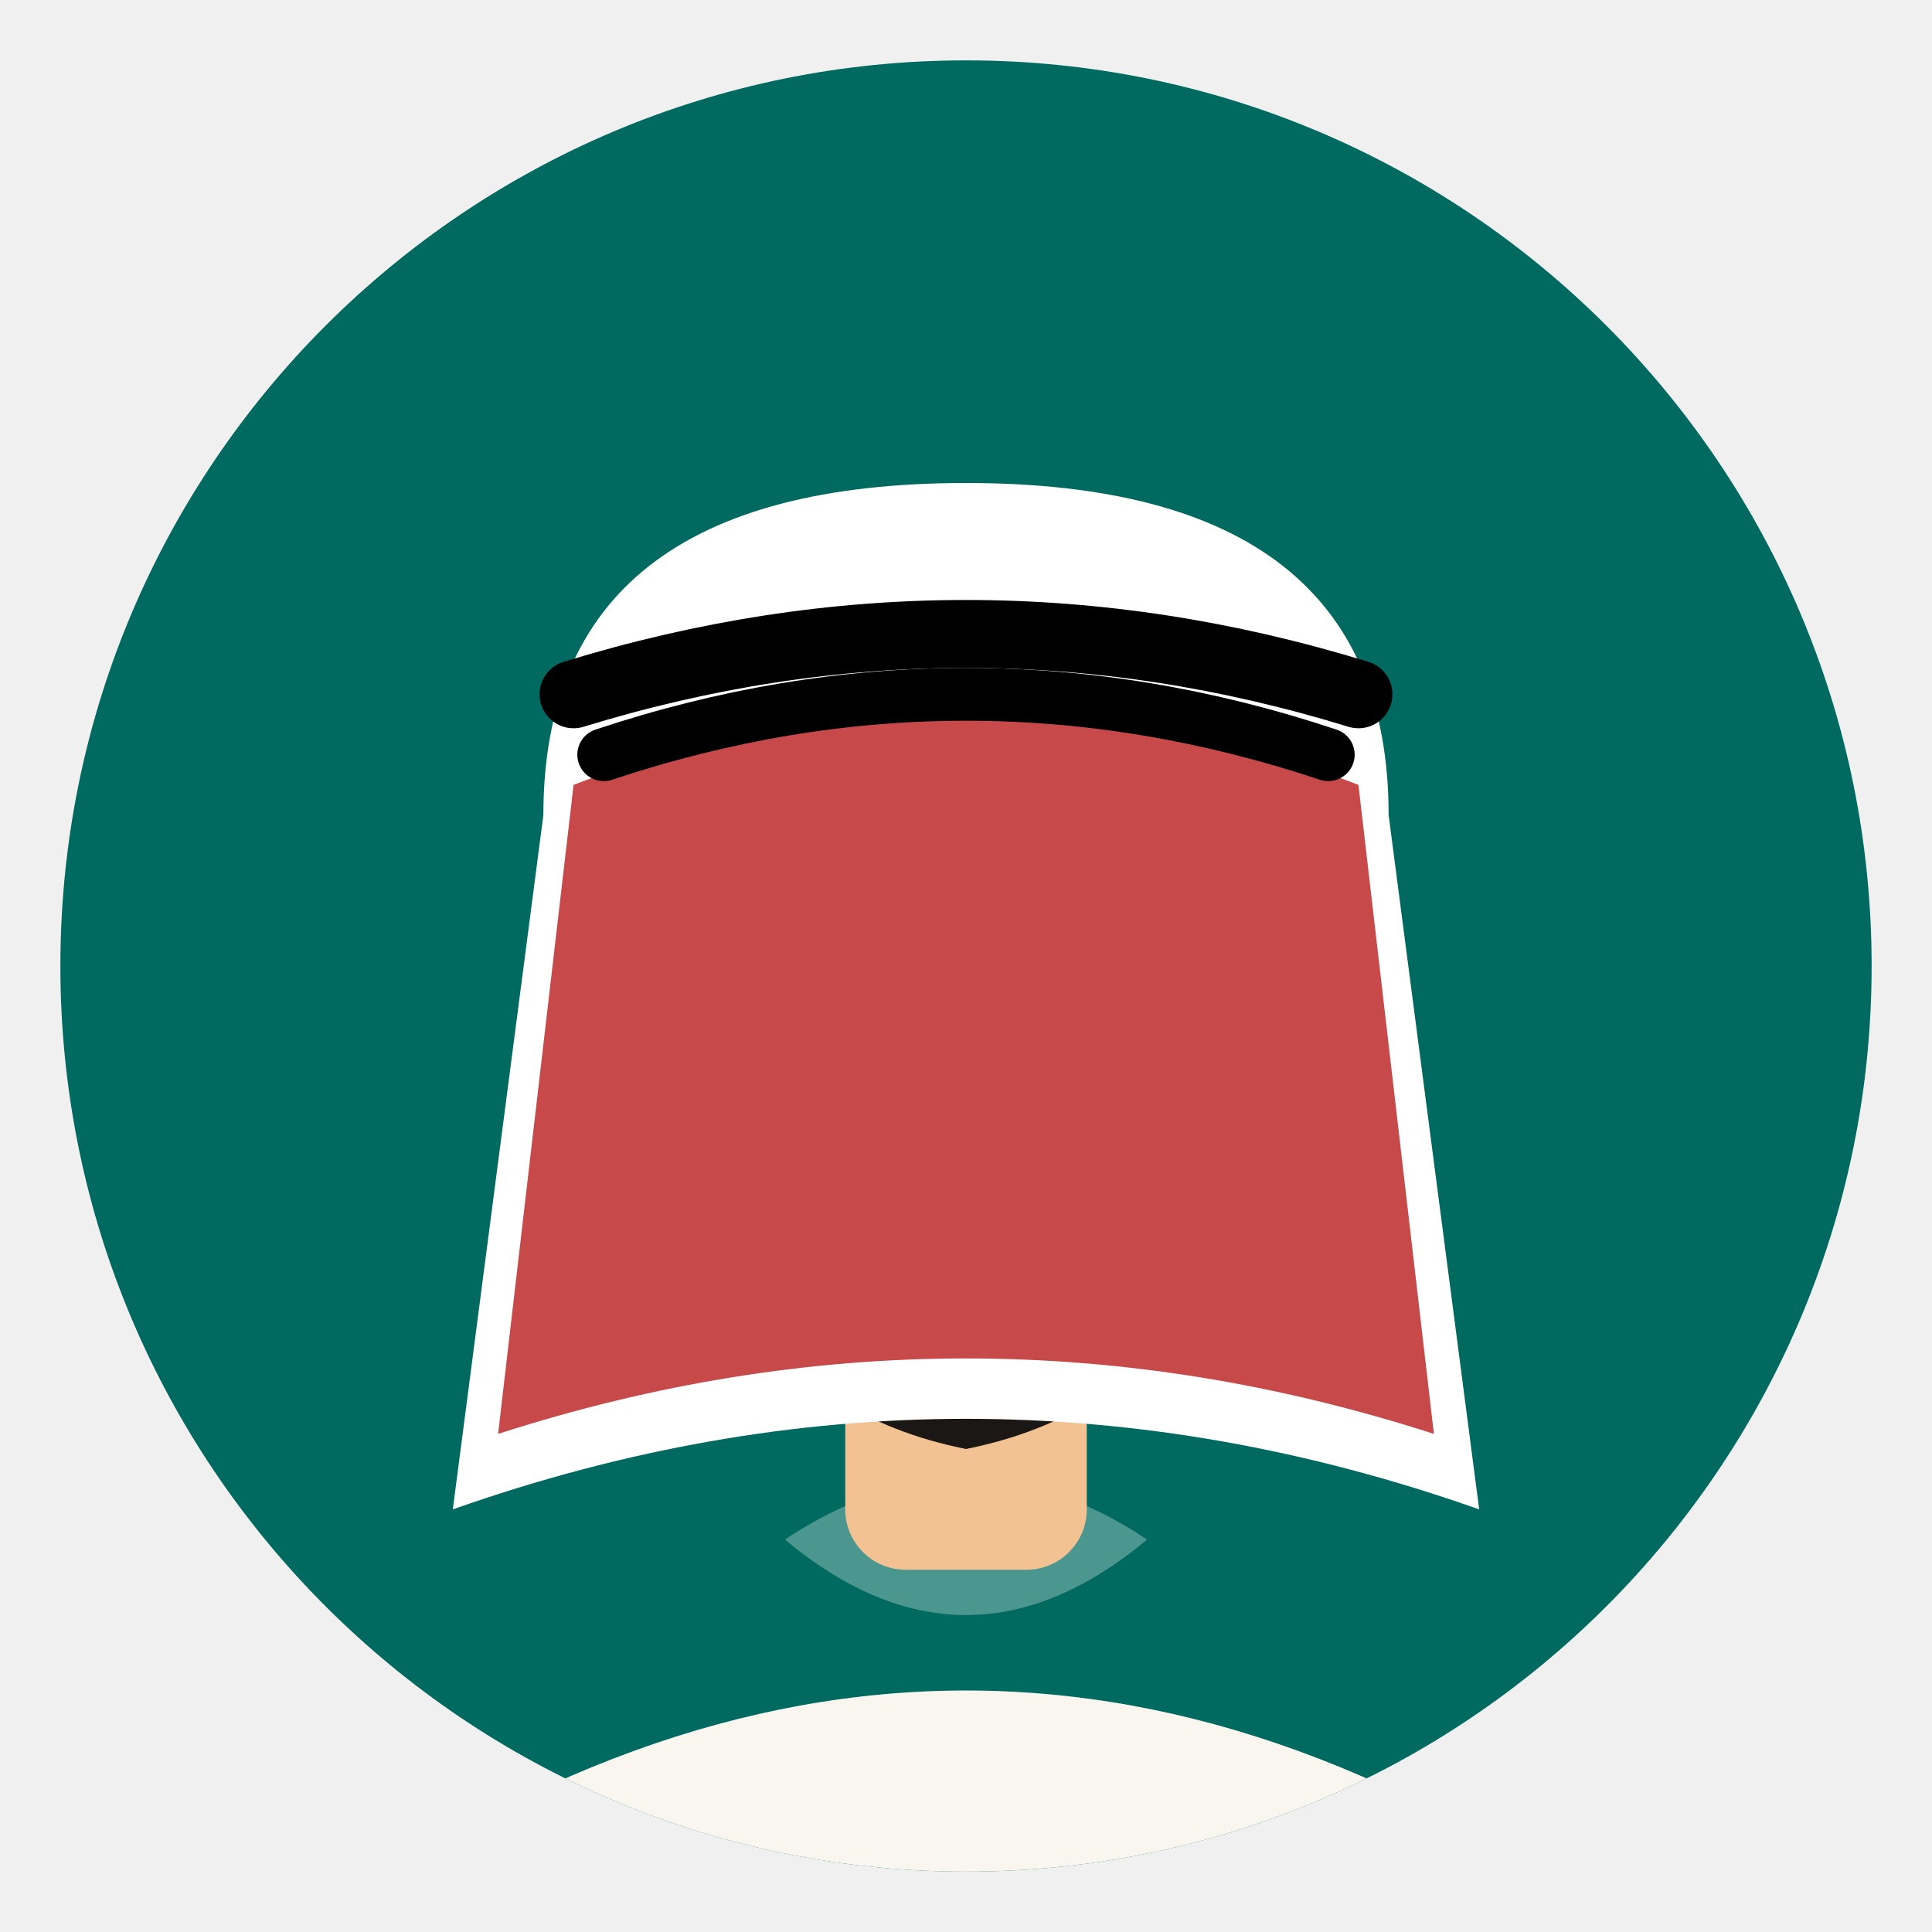
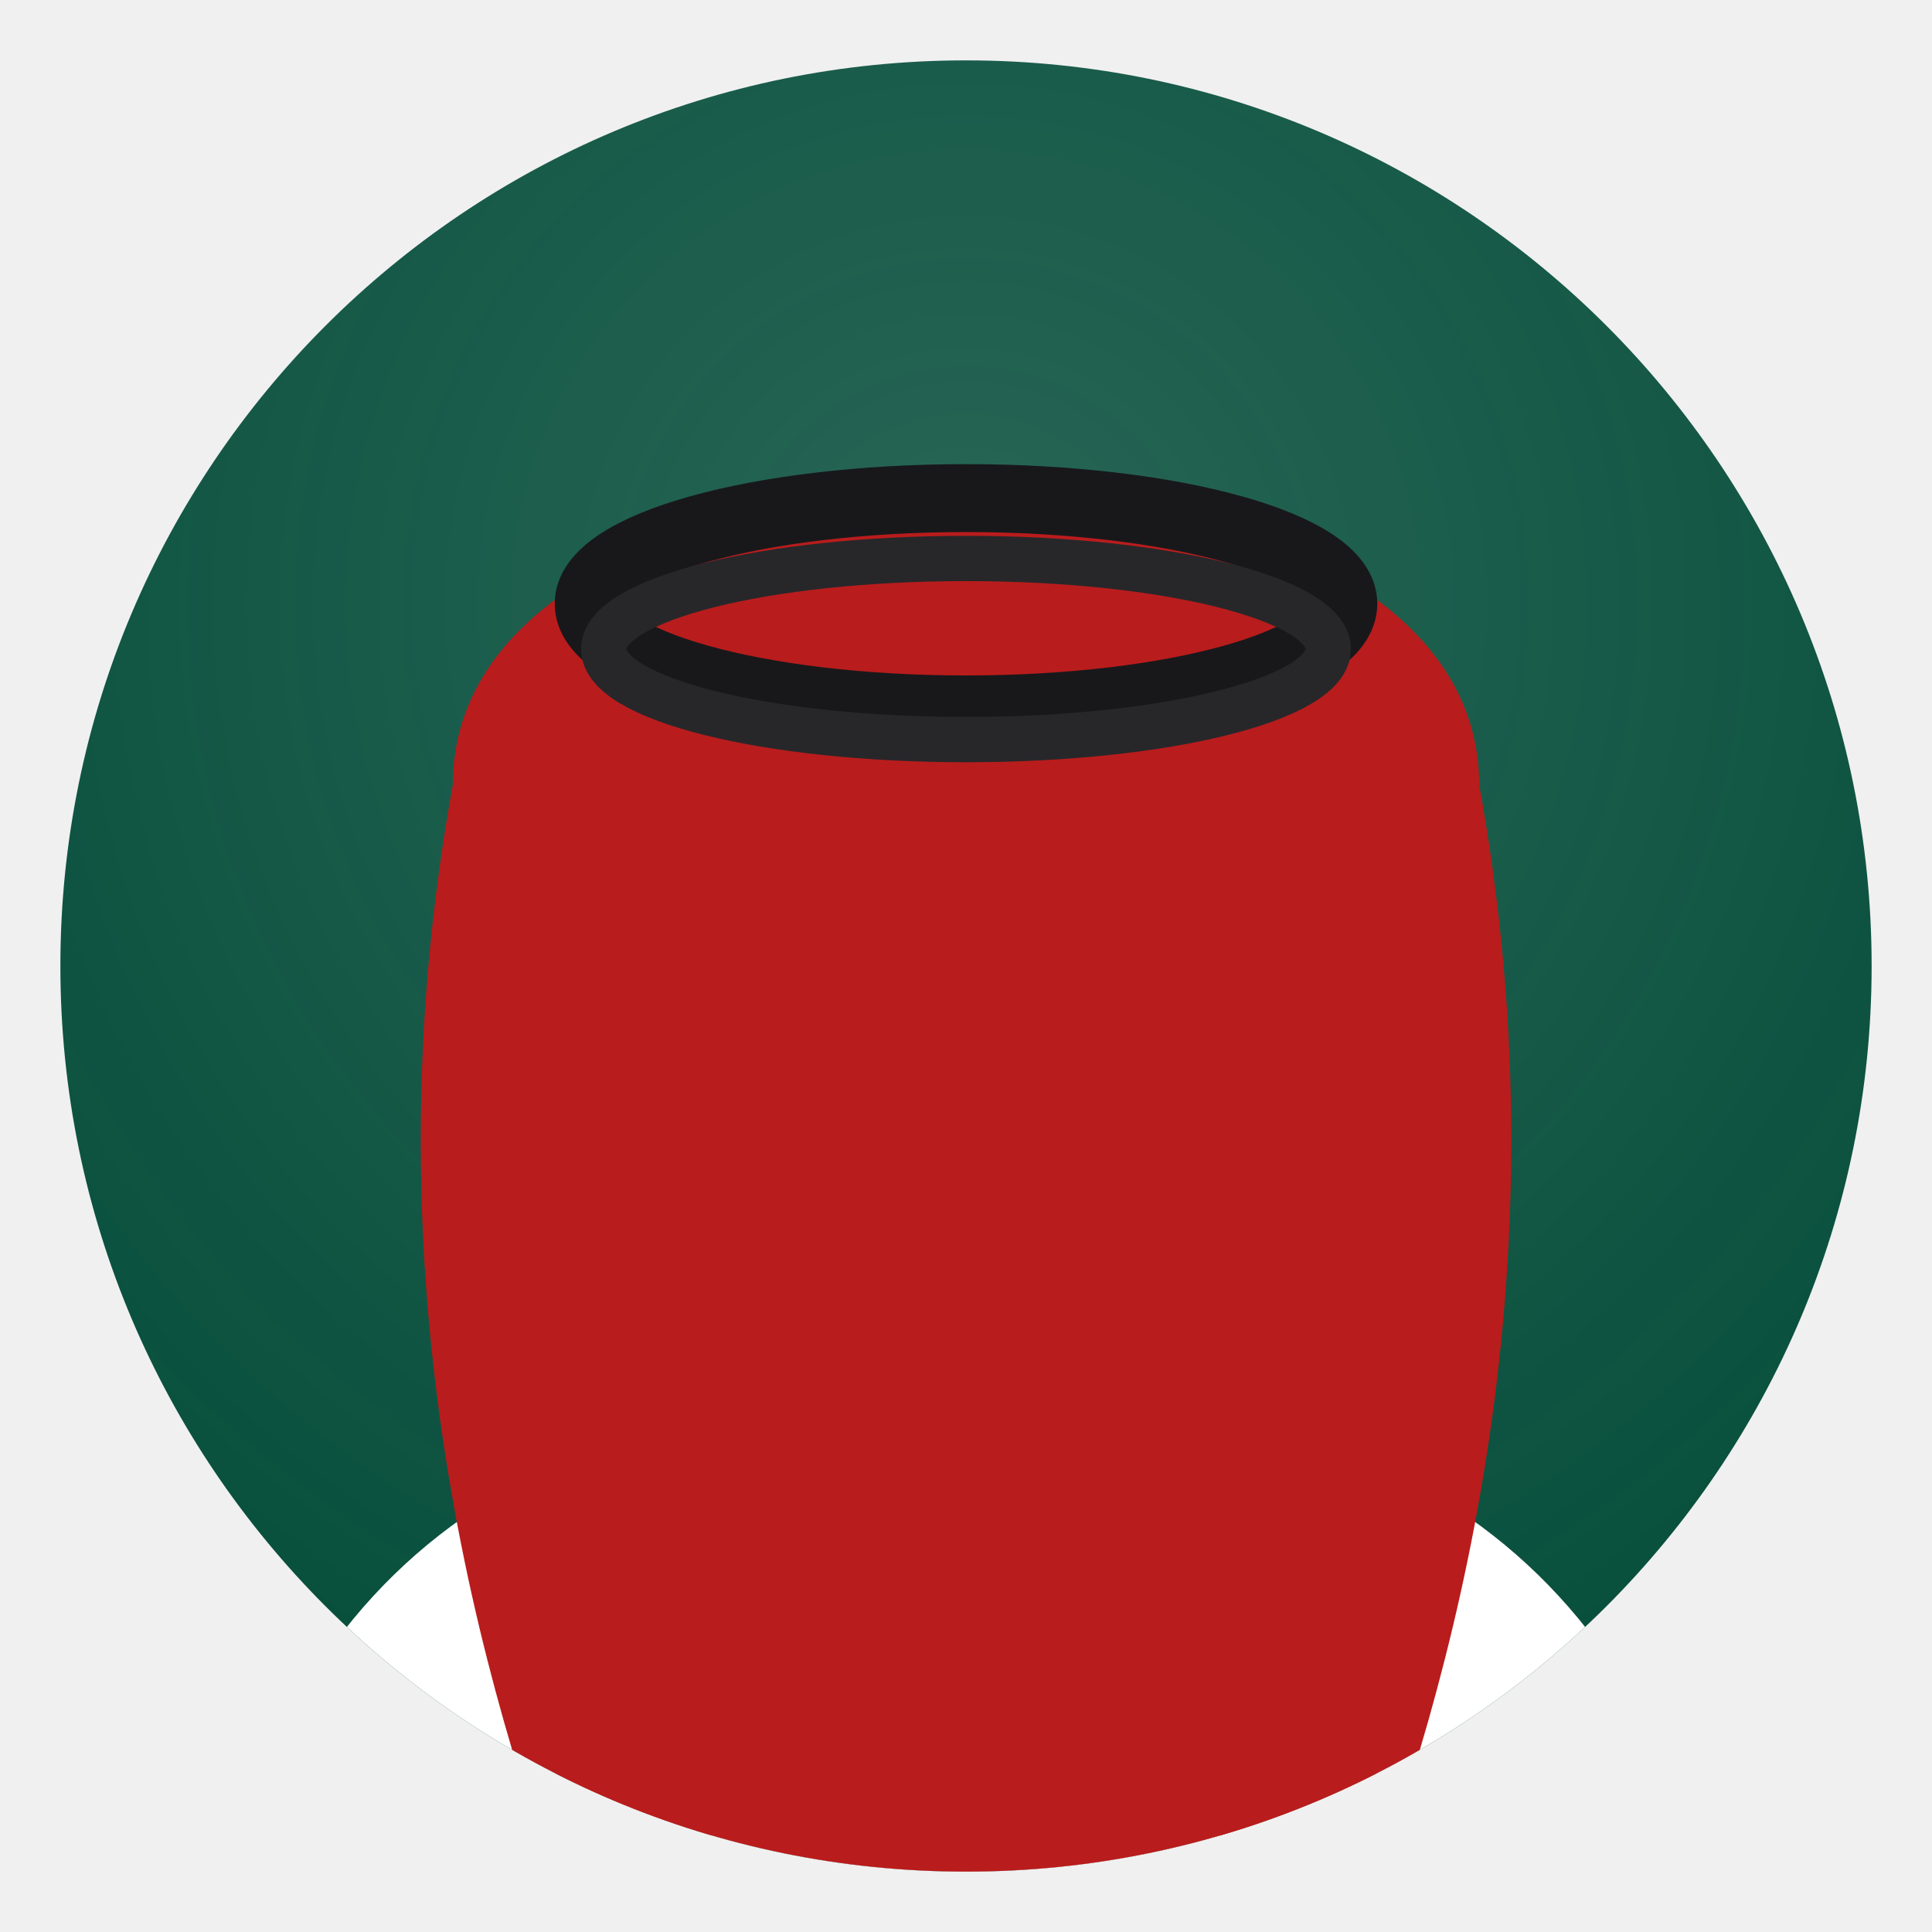
<svg xmlns="http://www.w3.org/2000/svg" viewBox="0 0 128 128" width="128" height="128">
  <defs>
-     <clipPath id="circleClip_m2">
+     <clipPath id="clip_m2">
      <circle cx="64" cy="64" r="60" />
    </clipPath>
+     <radialGradient id="grad_m2" cx="50%" cy="30%" r="70%">
+       <stop offset="0%" stop-color="#064E3B" stop-opacity="0.85" />
+       <stop offset="100%" stop-color="#064E3B" />
+     </radialGradient>
  </defs>
-   <circle cx="64" cy="64" r="60" fill="#006A61" />
-   <g clip-path="url(#circleClip_m2)">
-     <path d="M20 128 Q64 96 108 128 L108 128 L20 128 Z" fill="#F9F6F0" />
-     <path d="M52 102 Q64 112 76 102 Q64 94 52 102 Z" fill="#FFFFFF" opacity="0.3" />
-     <rect x="56" y="80" width="16" height="24" rx="4" fill="#F3C293" />
-     <circle cx="41" cy="67" r="6" fill="#F3C293" />
-     <circle cx="87" cy="67" r="6" fill="#F3C293" />
-     <ellipse cx="64" cy="65" rx="23" ry="26" fill="#F3C293" />
-     <ellipse cx="55" cy="62" rx="2.5" ry="3" fill="#1C1917" />
-     <ellipse cx="73" cy="62" rx="2.5" ry="3" fill="#1C1917" />
-     <circle cx="56" cy="61" r="0.8" fill="#FFFFFF" />
-     <circle cx="74" cy="61" r="0.8" fill="#FFFFFF" />
-     <path d="M50 56 Q55 53 60 56" stroke="#1C1917" stroke-width="2" stroke-linecap="round" fill="none" />
-     <path d="M68 56 Q73 53 78 56" stroke="#1C1917" stroke-width="2" stroke-linecap="round" fill="none" />
-     <path d="M64 63 L62 70 L66 70" stroke="#78350F" stroke-width="1.5" stroke-linecap="round" stroke-linejoin="round" fill="none" opacity="0.6" />
-     <path d="M59 76 Q64 80 69 76" stroke="#78350F" stroke-width="1.5" stroke-linecap="round" fill="none" />
-     <path d="M44 65 Q44 92 64 96 Q84 92 84 65 Q76 74 64 74 Q52 74 44 65 Z" fill="#1B1714" />
-     <path d="M56 73 Q64 71 72 73 Q64 76 56 73 Z" fill="#1B1714" />
-     <path d="M36 54 Q36 32 64 32 Q92 32 92 54 L98 100 Q64 88 30 100 Z" fill="#FFFFFF" />
-     <path d="M38 52 Q64 42 90 52 L95 95 Q64 85 33 95 Z" fill="#B91C1C" opacity="0.8" />
-     <path d="M38 46 Q64 38 90 46" stroke="#000000" stroke-width="4.5" stroke-linecap="round" fill="none" />
-     <path d="M40 50 Q64 42 88 50" stroke="#000000" stroke-width="3.5" stroke-linecap="round" fill="none" />
+   <circle cx="64" cy="64" r="60" fill="url(#grad_m2)" />
+   <g clip-path="url(#clip_m2)">
+     <path d="M14 128 C20 100, 40 92, 64 92 C88 92, 108 100, 114 128 Z" fill="#FFFFFF" />
+     <path d="M52 92 C56 102, 72 102, 76 92 Z" fill="#B91C1C" opacity="0.3" />
+     <rect x="55" y="74" width="18" height="22" rx="4" fill="#E5C29F" />
+     <ellipse cx="64" cy="58" rx="21" ry="24" fill="#E5C29F" />
+     <path d="M30 52 C30 26, 98 26, 98 52 C104 85, 96 112, 90 128 L38 128 C32 112, 24 85, 30 52 Z" fill="#B91C1C" />
+     <path d="M38 48 C46 30, 82 30, 90 48 C76 42, 52 42, 38 48 Z" fill="#B91C1C" />
+     <path d="M34 54 C40 85, 46 110, 48 128 L40 128 C34 110, 28 85, 34 54 Z" fill="#B91C1C" opacity="0.85" />
+     <path d="M94 54 C88 85, 82 110, 80 128 L88 128 C94 110, 100 85, 94 54 Z" fill="#B91C1C" opacity="0.85" />
+     <ellipse cx="64" cy="40" rx="25" ry="7" fill="none" stroke="#18181B" stroke-width="4.5" />
+     <ellipse cx="64" cy="43" rx="24" ry="6" fill="none" stroke="#27272A" stroke-width="3" />
  </g>
</svg>
